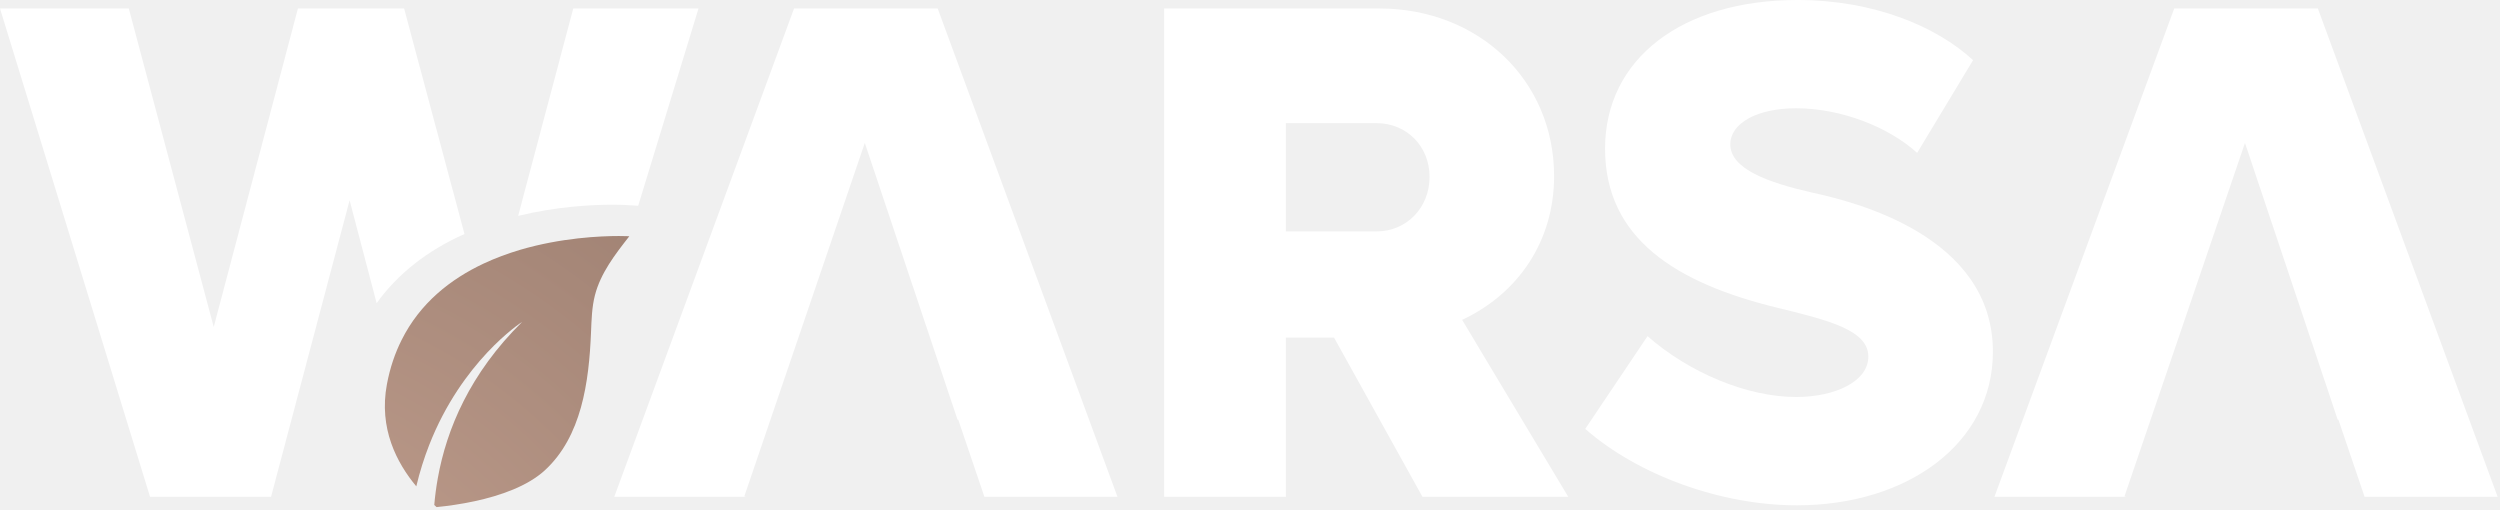
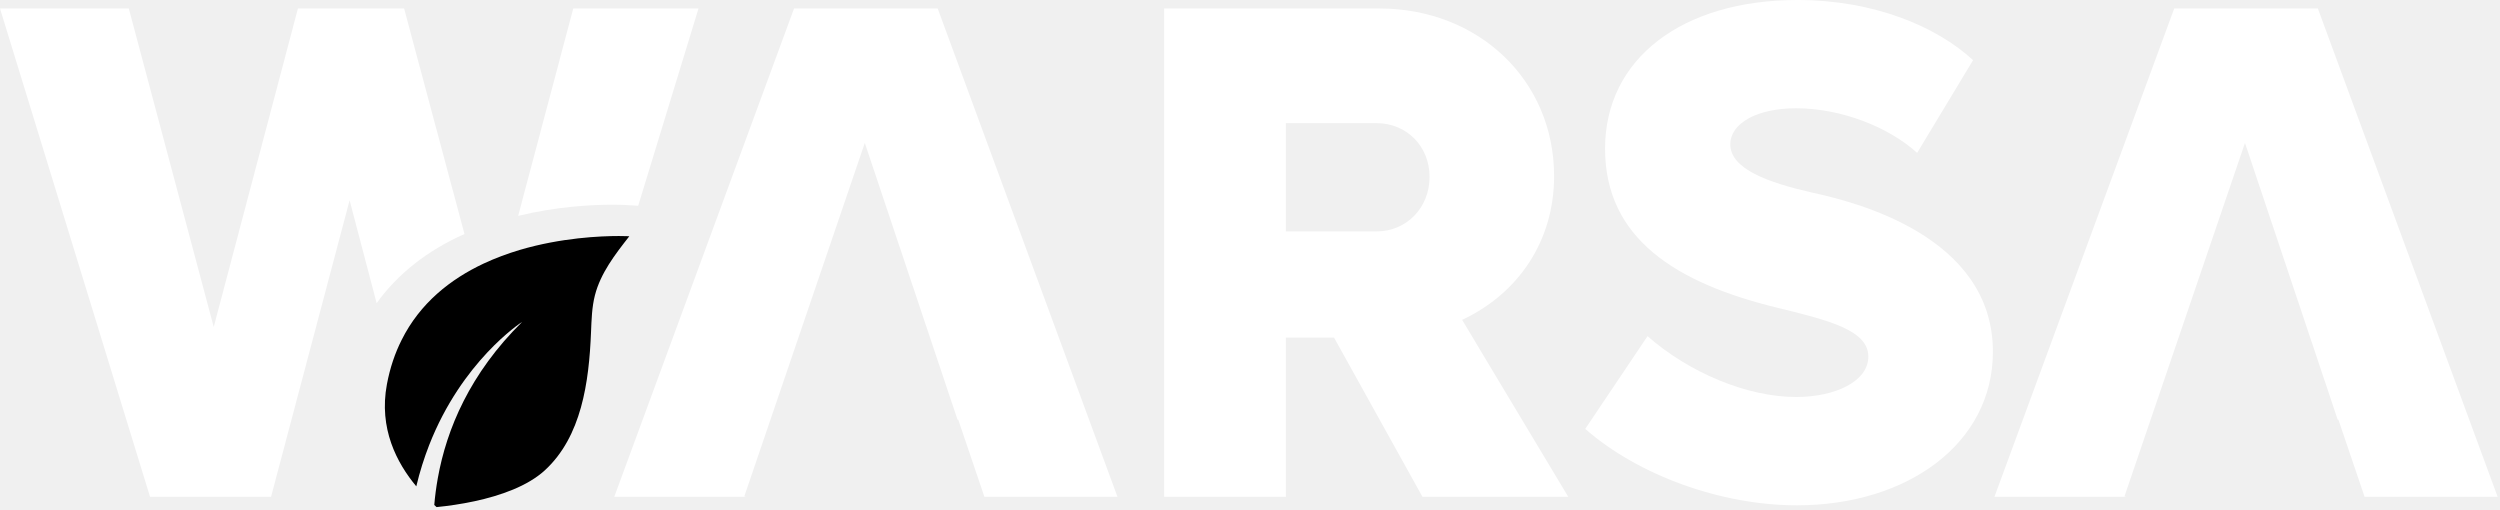
<svg xmlns="http://www.w3.org/2000/svg" width="701" height="143" viewBox="0 0 701 143" fill="none">
  <g clip-path="url(#clip0_66_4993)">
    <path d="M160.74 2.38L145.29 60.53C156.13 57.89 165.99 57.4 171.77 57.4C173.88 57.4 175.15 57.47 175.29 57.48L178.95 57.69L195.86 2.38H160.74ZM113.31 2.38H83.54L59.93 91.68L36.11 2.38H0L42.07 139.31H76L98.03 56.16L105.61 85.01C111.48 76.83 119.76 70.28 130.24 65.61L113.31 2.38Z" fill="white" />
    <path d="M262.93 2.38H222.65L172.24 139.31H208.95L208.99 139.19H208.7L242.49 40.08L268.49 117.68H268.69L276.03 139.31H313.34L262.93 2.38Z" fill="white" />
    <path d="M649.93 2.38H609.65L559.24 139.31H595.95L595.99 139.19H595.7L629.49 40.08L655.49 117.68H655.69L663.03 139.31H700.34L649.93 2.38Z" fill="white" />
    <path d="M409.98 89.69C425.65 82.35 435.77 67.67 435.77 49.41C435.77 22.42 414.54 2.38 386.76 2.38H326.43V139.31H360.56V94.66H374.06L398.86 139.31H439.74L409.98 89.69ZM385.96 64.89H360.56V34.53H385.96C394.5 34.53 400.85 41.08 400.85 49.61C400.85 58.14 394.5 64.89 385.96 64.89Z" fill="white" />
    <path d="M508 53.98C495.9 51.2 485.18 47.43 485.18 40.48C485.18 34.53 492.72 30.36 503.64 30.36C516.14 30.36 529.44 35.52 537.57 42.86L553.25 16.87C542.93 7.34 525.27 0 504.04 0C471.69 0 450.06 16.47 450.06 41.67C450.06 66.87 469.9 79.38 498.48 86.32C513.16 89.89 523.88 92.67 523.88 100.01C523.88 106.96 514.55 111.32 503.64 111.32C489.75 111.32 473.48 104.38 461.97 94.26L444.5 120.26C459.19 133.15 482.4 141.69 503.84 141.69C534.79 141.69 558.81 124.42 558.81 98.62C558.81 66.08 519.91 56.55 508 53.98Z" fill="white" />
    <path d="M176.45 66.26C172.49 71.31 168.42 76.56 166.82 82.78C165.95 86.17 165.87 89.71 165.72 93.21C165.16 107.17 163.06 122.43 152.77 131.88C150.38 134.07 147.29 135.85 143.87 137.27C137.02 140.12 128.88 141.55 122.41 142.19C122.2 142.01 121.98 141.81 121.77 141.6C121.97 139.17 122.3 136.66 122.76 134.08C125.23 120.3 131.76 104.71 146.42 90.25C145.91 90.58 129.53 101.31 120.33 124.82C118.95 128.37 117.71 132.22 116.73 136.37C111.25 129.79 106.17 120.14 108.49 107.75C109.36 103.12 110.76 99.02 112.6 95.36C117.78 84.95 126.38 78.24 135.6 73.91C138.96 72.34 142.39 71.08 145.77 70.07C157.39 66.64 168.43 66.18 173.51 66.18C175.38 66.18 176.44 66.25 176.44 66.25L176.45 66.26Z" fill="url(#paint0_radial_66_4993)" />
  </g>
  <defs>
    <radialGradient id="paint0_radial_66_4993" cx="0" cy="0" r="1" gradientUnits="userSpaceOnUse" gradientTransform="translate(54.44 223.09) scale(506.2 506.2)">
-       <stop stop-color="#CDA998" />
-       <stop offset="1" stop-color="#614B40" />
+       <stop stopColor="#CDA998" />
+       <stop offset="1" stopColor="#614B40" />
    </radialGradient>
    <clipPath id="clip0_66_4993">
      <rect width="700.34" height="142.19" fill="white" />
    </clipPath>
  </defs>
</svg>
